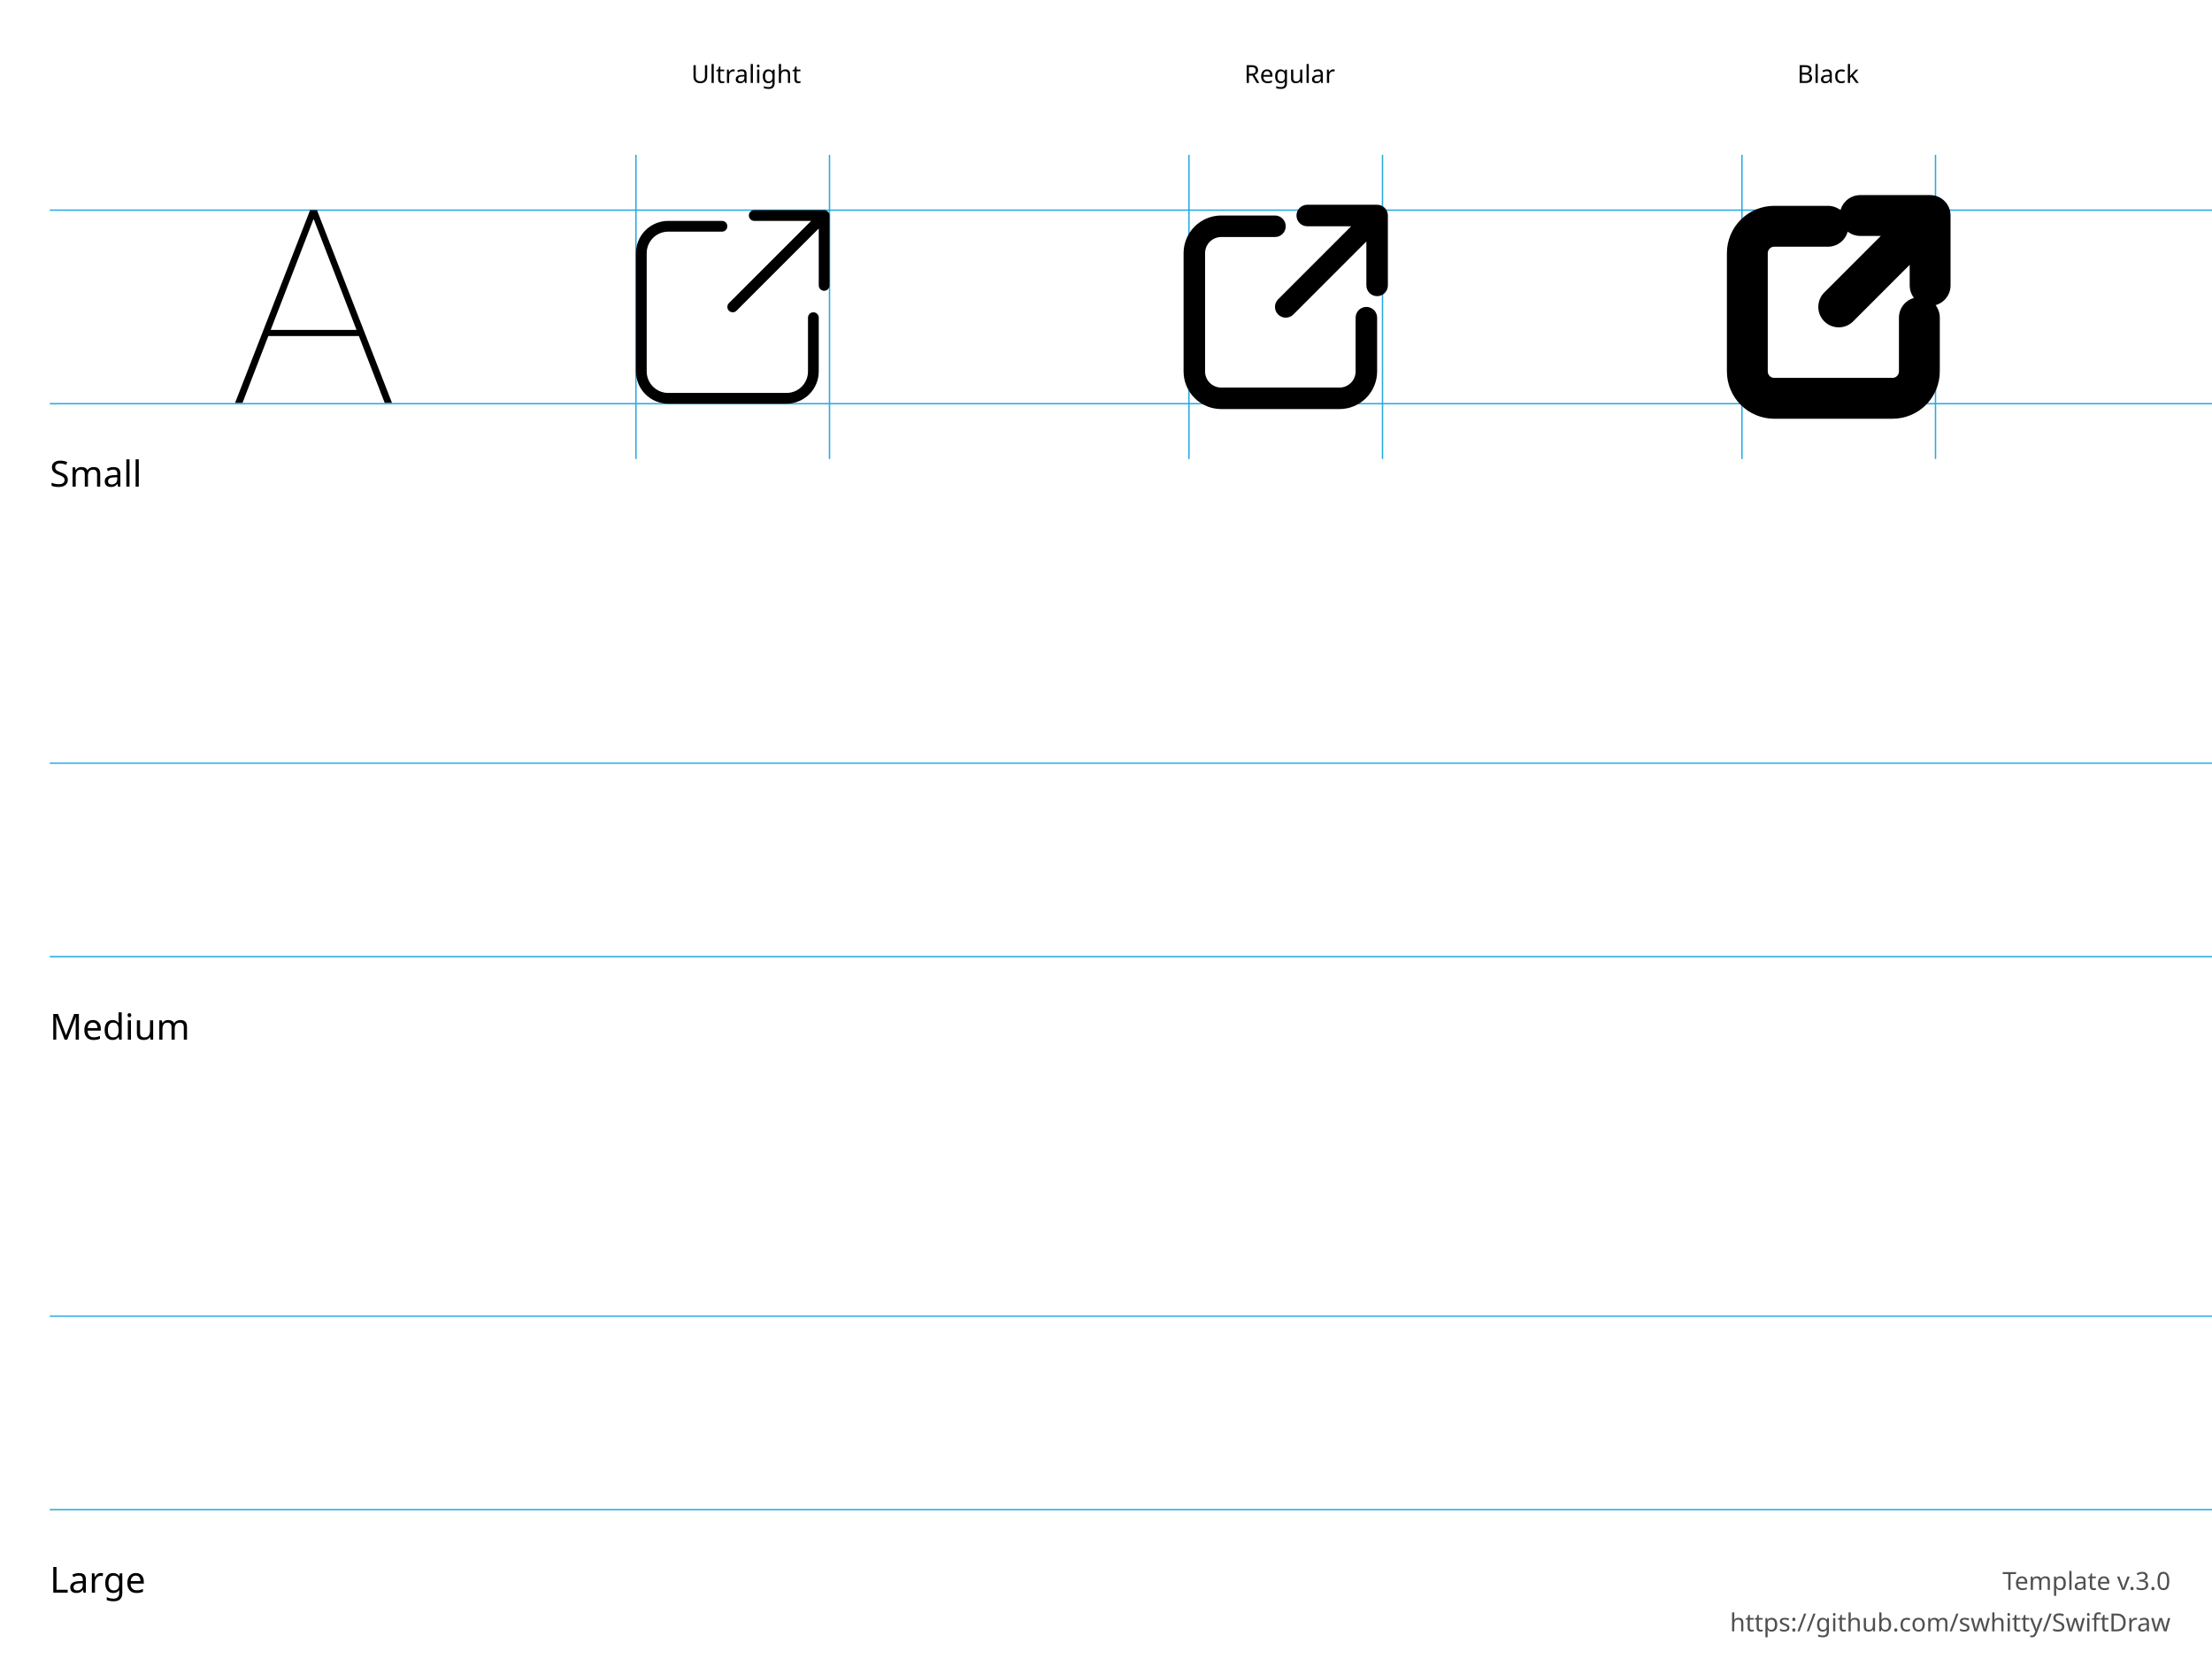
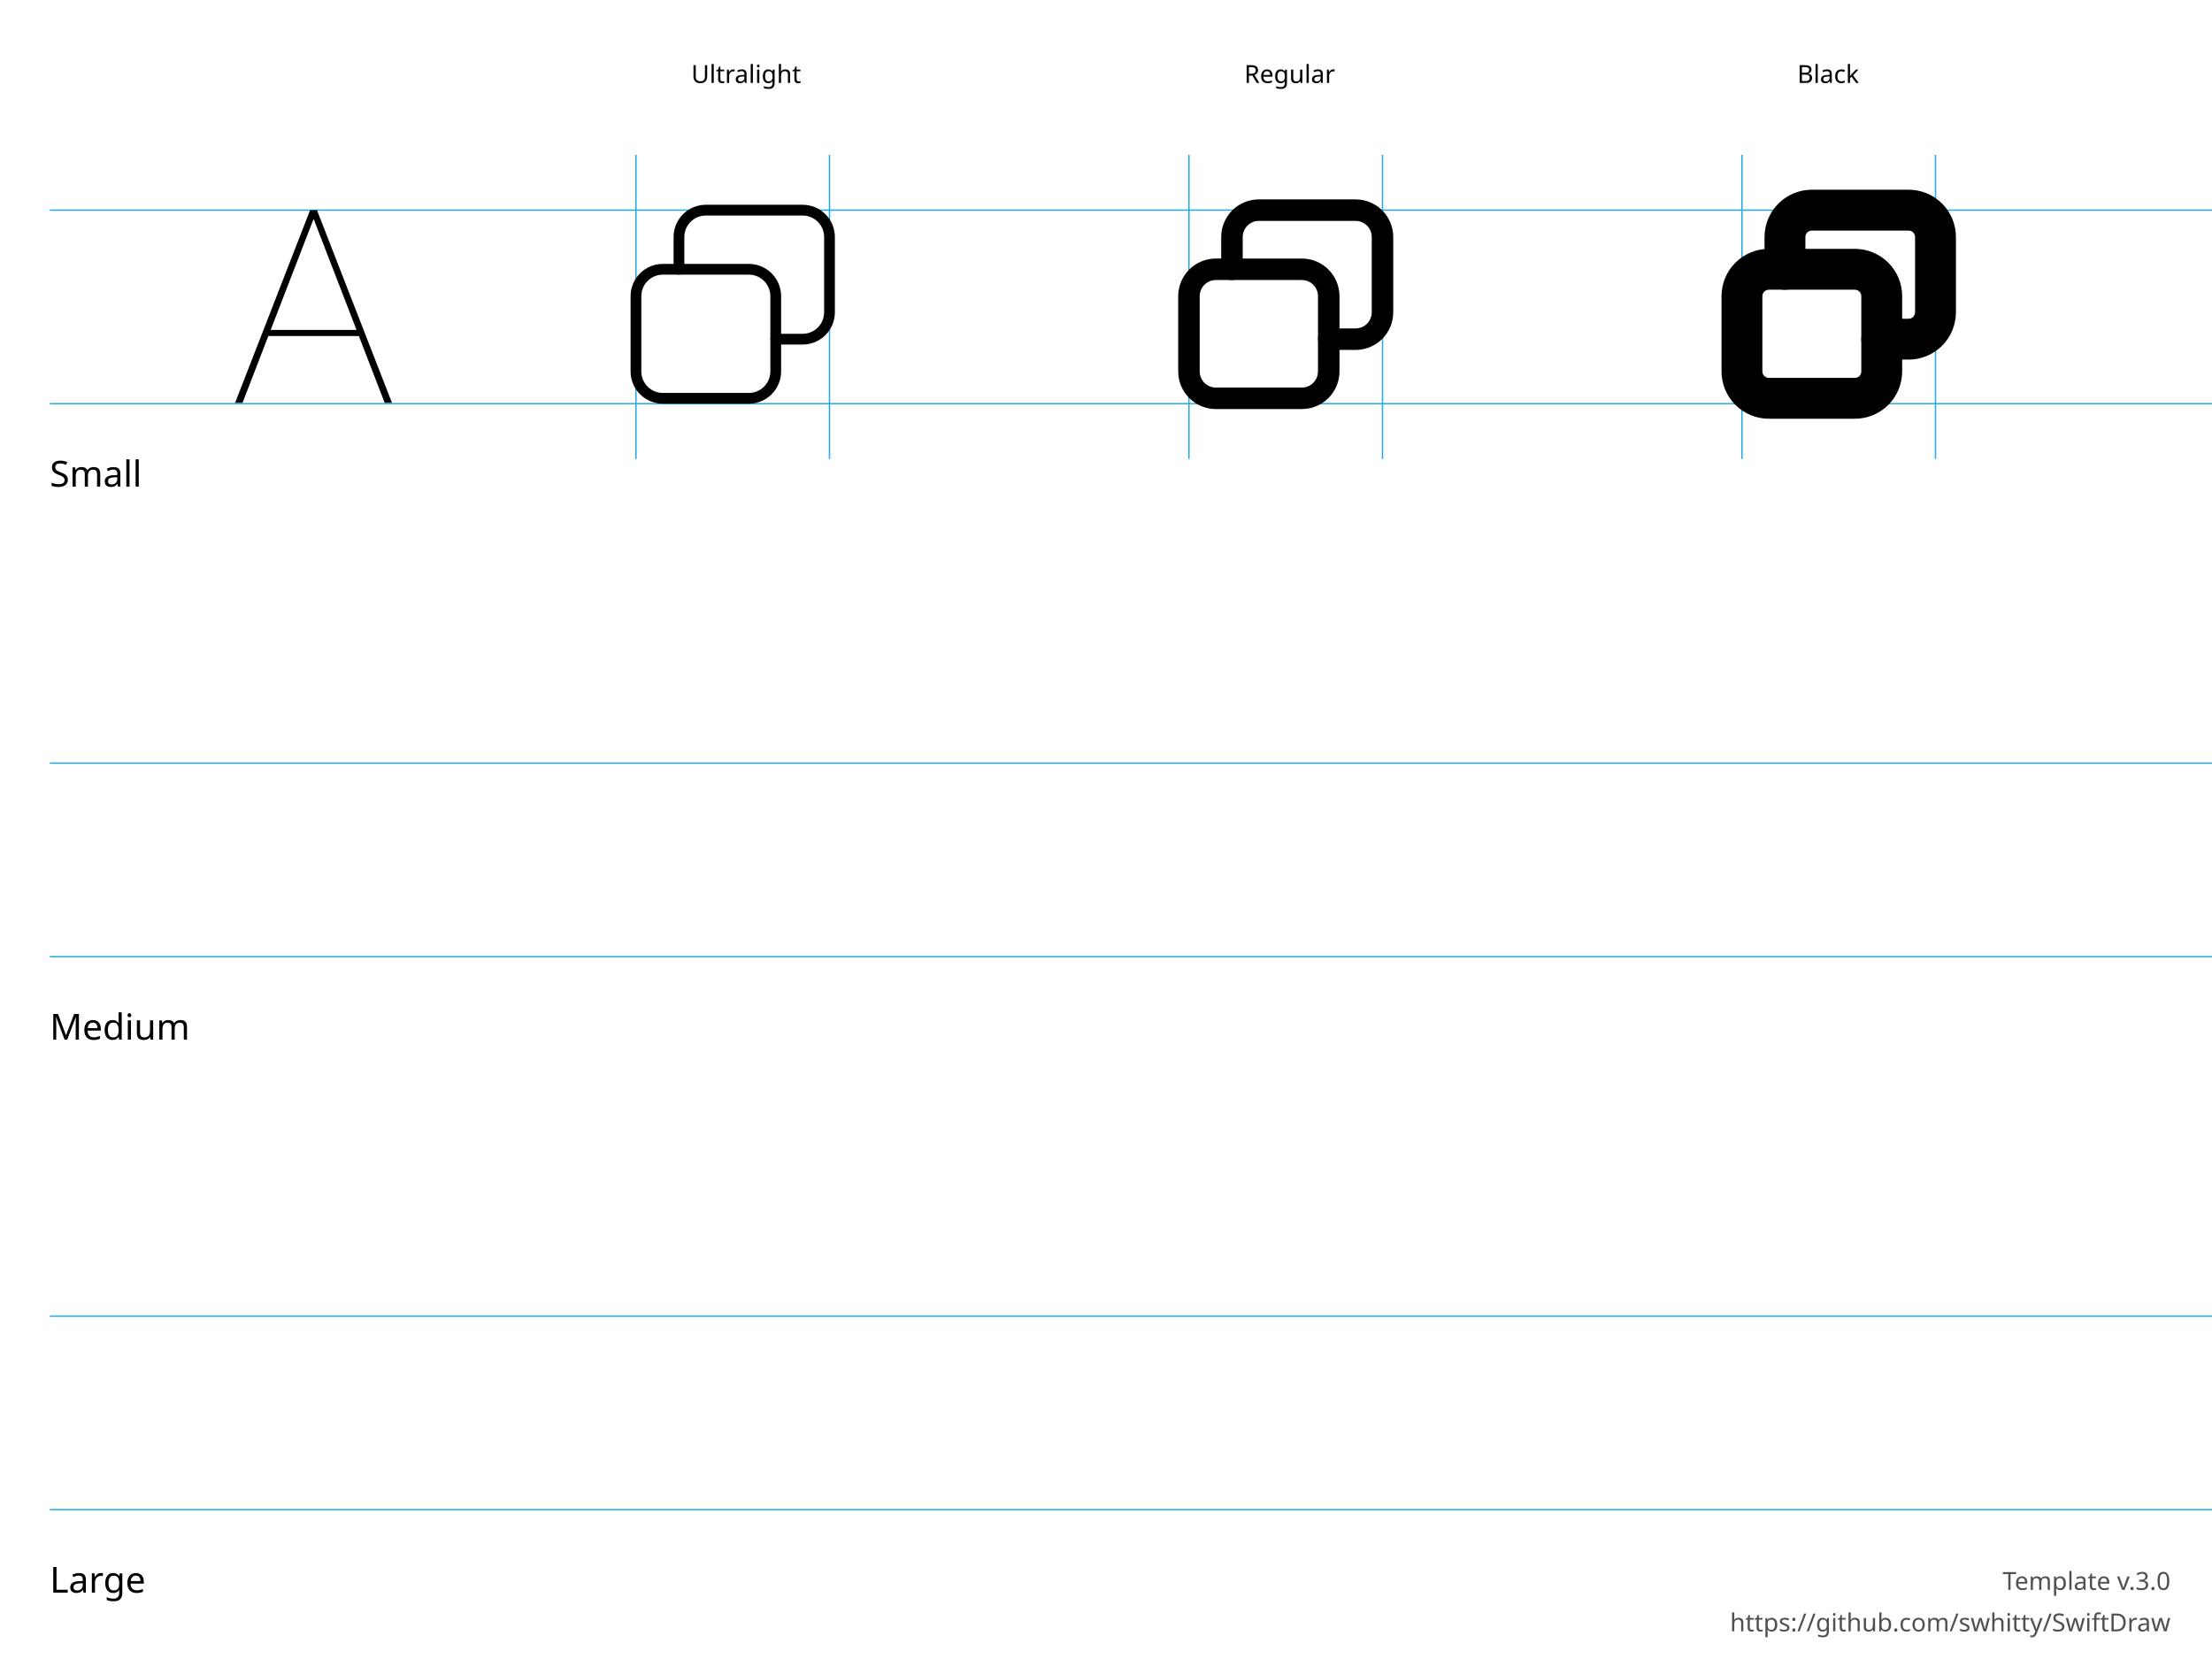
<svg xmlns="http://www.w3.org/2000/svg" height="600" width="800">
  <g id="Notes" font-family="LucidaGrande, 'Lucida Grande', sans-serif" font-size="13" font-weight="500">
    <rect fill="white" height="600.0" width="800.0" x="0.0" y="0.0" />
    <g font-size="13" font-weight="500">
      <text x="18.0" y="176.0">Small</text>
      <text x="18.0" y="376.0">Medium</text>
      <text x="18.0" y="576.0">Large</text>
    </g>
    <g font-size="9" font-weight="300">
      <text x="250.0" y="30.0">Ultralight</text>
      <text x="450.0" y="30.0">Regular</text>
      <text x="650.0" y="30.0">Black</text>
      <text id="template-version" fill="#505050" text-anchor="end" x="785.0" y="575.0">Template v.3.0</text>
      <a href="https://github.com/swhitty/SwiftDraw">
        <text fill="#505050" text-anchor="end" x="785.0" y="590.0">https://github.com/swhitty/SwiftDraw</text>
      </a>
    </g>
  </g>
  <g id="Guides" stroke="rgb(39, 170, 225)" stroke-width="0.5">
    <path id="Capline-S" d="M18,76 l800,0" />
    <path id="H-reference" d="M85,145.755 L87.685,145.755 L113.369,79.287 L114.052,79.287 L114.052,76 L112.148,76 L85,145.755 Z M95.693,121.536 L130.996,121.536 L130.263,119.313 L96.474,119.313 L95.693,121.536 Z M139.15,145.755 L141.787,145.755 L114.638,76 L113.466,76 L113.466,79.287 L139.15,145.755 Z" stroke="none" transform="translate(0,0)" />
    <path id="Baseline-S" d="M18,146 l800,0" />
    <path id="left-margin-Ultralight-S" d="M230,56 l0,110" />
    <path id="right-margin-Ultralight-S" d="M300,56 l0,110" />
    <path id="left-margin-Regular-S" d="M430,56 l0,110" />
    <path id="right-margin-Regular-S" d="M500,56 l0,110" />
    <path id="left-margin-Black-S" d="M630,56 l0,110" />
    <path id="right-margin-Black-S" d="M700,56 l0,110" />
    <path id="Capline-M" d="M18,276 l800,0" />
    <path id="Baseline-M" d="M18,346 l800,0" />
    <path id="Capline-L" d="M18,476 l800,0" />
    <path id="Baseline-L" d="M18,546 l800,0" />
  </g>
  <g id="Symbols">
    <g id="Ultralight-S" transform="translate(0,0)">
-       <path d="M261.111,79.889 L241.667,79.889 C238.572,79.889 235.605,81.118 233.417,83.306 C231.229,85.494 230,88.461 230,91.556 L230,134.333 C230,137.428 231.229,140.395 233.417,142.583 C235.605,144.771 238.572,146 241.667,146 L284.444,146 C287.539,146 290.506,144.771 292.694,142.583 C294.882,140.395 296.111,137.428 296.111,134.333 L296.111,114.889 C296.111,113.815 295.241,112.944 294.167,112.944 C293.093,112.944 292.222,113.815 292.222,114.889 L292.222,134.333 C292.222,136.396 291.403,138.374 289.944,139.833 C288.486,141.292 286.507,142.111 284.444,142.111 L241.667,142.111 C239.604,142.111 237.626,141.292 236.167,139.833 C234.708,138.374 233.889,136.396 233.889,134.333 L233.889,91.556 C233.889,89.493 234.708,87.514 236.167,86.056 C237.626,84.597 239.604,83.778 241.667,83.778 L261.111,83.778 C262.185,83.778 263.056,82.907 263.056,81.833 C263.056,80.759 262.185,79.889 261.111,79.889 Z M272.778,79.889 L298.056,79.889 L296.111,77.944 L296.111,103.222 C296.111,104.296 296.982,105.167 298.056,105.167 C299.129,105.167 300,104.296 300,103.222 L300,77.944 C300,76.871 299.129,76 298.056,76 L272.778,76 C271.704,76 270.833,76.871 270.833,77.944 C270.833,79.018 271.704,79.889 272.778,79.889 Z M296.681,76.57 L263.625,109.625 C262.866,110.384 262.866,111.616 263.625,112.375 C264.384,113.134 265.616,113.134 266.375,112.375 L299.43,79.319 C300.19,78.56 300.19,77.329 299.43,76.57 C298.671,75.81 297.44,75.81 296.681,76.57 Z" />
+       <path d="M278.611,120.722 L278.611,134.333 C278.611,136.396 277.792,138.374 276.333,139.833 C274.874,141.292 272.896,142.111 270.833,142.111 L239.722,142.111 C237.659,142.111 235.681,141.292 234.223,139.833 C232.764,138.374 231.944,136.396 231.944,134.333 L231.944,107.111 C231.944,105.048 232.764,103.07 234.223,101.611 C235.681,100.153 237.659,99.333 239.722,99.333 L270.833,99.333 C272.896,99.333 274.874,100.153 276.333,101.611 C277.792,103.07 278.611,105.048 278.611,107.111 L278.611,120.722 Z M282.5,120.722 L282.5,107.111 C282.5,104.017 281.271,101.049 279.083,98.862 C276.895,96.674 273.928,95.444 270.833,95.444 L239.722,95.444 C236.628,95.444 233.661,96.674 231.473,98.862 C229.285,101.049 228.056,104.017 228.056,107.111 L228.056,134.333 C228.056,137.428 229.285,140.395 231.473,142.583 C233.661,144.771 236.628,146 239.722,146 L270.833,146 C273.928,146 276.895,144.771 279.083,142.583 C281.271,140.395 282.5,137.428 282.5,134.333 L282.5,120.722 Z" />
+       <path d="M247.5,97.389 L247.5,85.722 C247.5,83.659 248.319,81.681 249.778,80.223 C251.237,78.764 253.215,77.944 255.278,77.944 L290.278,77.944 C292.341,77.944 294.319,78.764 295.777,80.223 C297.236,81.681 298.056,83.659 298.056,85.722 L298.056,112.944 C298.056,115.007 297.236,116.986 295.777,118.444 C294.319,119.903 292.341,120.722 290.278,120.722 L280.556,120.722 C279.482,120.722 278.611,121.593 278.611,122.667 C278.611,123.741 279.482,124.611 280.556,124.611 L290.278,124.611 C293.372,124.611 296.339,123.382 298.527,121.194 C300.715,119.006 301.944,116.039 301.944,112.944 L301.944,85.722 C301.944,82.628 300.715,79.661 298.527,77.473 C296.339,75.285 293.372,74.056 290.278,74.056 L255.278,74.056 C252.184,74.056 249.216,75.285 247.028,77.473 C244.84,79.661 243.611,82.628 243.611,85.722 L243.611,97.389 C243.611,98.463 244.482,99.333 245.556,99.333 C246.629,99.333 247.5,98.463 247.5,97.389 Z" />
    </g>
    <g id="Regular-S" transform="translate(0,0)">
-       <path d="M461.111,77.944 L441.667,77.944 C438.057,77.944 434.595,79.378 432.042,81.931 C429.49,84.484 428.056,87.946 428.056,91.556 L428.056,134.333 C428.056,137.943 429.49,141.405 432.042,143.958 C434.595,146.51 438.057,147.944 441.667,147.944 L484.444,147.944 C488.054,147.944 491.516,146.51 494.069,143.958 C496.622,141.405 498.056,137.943 498.056,134.333 L498.056,114.889 C498.056,112.741 496.314,111 494.167,111 C492.019,111 490.278,112.741 490.278,114.889 L490.278,134.333 C490.278,135.88 489.663,137.364 488.569,138.458 C487.475,139.552 485.992,140.167 484.444,140.167 L441.667,140.167 C440.12,140.167 438.636,139.552 437.542,138.458 C436.448,137.364 435.833,135.88 435.833,134.333 L435.833,91.556 C435.833,90.008 436.448,88.525 437.542,87.431 C438.636,86.337 440.12,85.722 441.667,85.722 L461.111,85.722 C463.259,85.722 465,83.981 465,81.833 C465,79.686 463.259,77.944 461.111,77.944 Z M472.778,81.833 L498.056,81.833 L494.167,77.944 L494.167,103.222 C494.167,105.37 495.908,107.111 498.056,107.111 C500.203,107.111 501.944,105.37 501.944,103.222 L501.944,77.944 C501.944,75.797 500.203,74.056 498.056,74.056 L472.778,74.056 C470.63,74.056 468.889,75.797 468.889,77.944 C468.889,80.092 470.63,81.833 472.778,81.833 Z M495.306,75.195 L462.25,108.25 C460.731,109.769 460.731,112.231 462.25,113.75 C463.769,115.269 466.231,115.269 467.75,113.75 L500.805,80.694 C502.324,79.176 502.324,76.713 500.805,75.195 C499.287,73.676 496.824,73.676 495.306,75.195 Z" />
+       <path d="M476.667,120.722 L476.667,134.333 C476.667,135.88 476.052,137.364 474.958,138.458 C473.864,139.552 472.38,140.167 470.833,140.167 L439.722,140.167 C438.175,140.167 436.691,139.552 435.597,138.458 C434.503,137.364 433.889,135.88 433.889,134.333 L433.889,107.111 C433.889,105.564 434.503,104.08 435.597,102.986 C436.691,101.892 438.175,101.278 439.722,101.278 L470.833,101.278 C472.38,101.278 473.864,101.892 474.958,102.986 C476.052,104.08 476.667,105.564 476.667,107.111 L476.667,120.722 Z M484.444,120.722 L484.444,107.111 C484.444,103.501 483.01,100.039 480.458,97.487 C477.905,94.934 474.443,93.5 470.833,93.5 L439.722,93.5 C436.112,93.5 432.65,94.934 430.098,97.487 C427.545,100.039 426.111,103.501 426.111,107.111 L426.111,134.333 C426.111,137.943 427.545,141.405 430.098,143.958 C432.65,146.51 436.112,147.944 439.722,147.944 L470.833,147.944 C474.443,147.944 477.905,146.51 480.458,143.958 C483.01,141.405 484.444,137.943 484.444,134.333 L484.444,120.722 Z" />
+       <path d="M449.444,97.389 L449.444,85.722 C449.444,84.175 450.059,82.691 451.153,81.597 C452.247,80.503 453.731,79.889 455.278,79.889 L490.278,79.889 C491.825,79.889 493.309,80.503 494.403,81.597 C495.497,82.691 496.111,84.175 496.111,85.722 L496.111,112.944 C496.111,114.492 495.497,115.975 494.403,117.069 C493.309,118.163 491.825,118.778 490.278,118.778 L480.556,118.778 C478.408,118.778 476.667,120.519 476.667,122.667 C476.667,124.814 478.408,126.556 480.556,126.556 L490.278,126.556 C493.888,126.556 497.35,125.122 499.902,122.569 C502.455,120.016 503.889,116.554 503.889,112.944 L503.889,85.722 C503.889,82.112 502.455,78.65 499.902,76.098 C497.35,73.545 493.888,72.111 490.278,72.111 L455.278,72.111 C451.668,72.111 448.206,73.545 445.653,76.098 C443.101,78.65 441.667,82.112 441.667,85.722 L441.667,97.389 C441.667,99.537 443.408,101.278 445.556,101.278 C447.703,101.278 449.444,99.537 449.444,97.389 Z" />
    </g>
    <g id="Black-S" transform="translate(0,0)">
-       <path d="M661.111,74.444 L641.667,74.444 C637.128,74.444 632.776,76.247 629.567,79.456 C626.358,82.665 624.556,87.017 624.556,91.556 L624.556,134.333 C624.556,138.871 626.358,143.224 629.567,146.433 C632.776,149.642 637.128,151.444 641.667,151.444 L684.444,151.444 C688.983,151.444 693.335,149.642 696.544,146.433 C699.753,143.224 701.556,138.871 701.556,134.333 L701.556,114.889 C701.556,110.808 698.247,107.5 694.167,107.5 C690.086,107.5 686.778,110.808 686.778,114.889 L686.778,134.333 C686.778,134.952 686.532,135.546 686.094,135.983 C685.657,136.421 685.063,136.667 684.444,136.667 L641.667,136.667 C641.048,136.667 640.454,136.421 640.017,135.983 C639.579,135.546 639.333,134.952 639.333,134.333 L639.333,91.556 C639.333,90.937 639.579,90.343 640.017,89.906 C640.454,89.468 641.048,89.222 641.667,89.222 L661.111,89.222 C665.192,89.222 668.5,85.914 668.5,81.833 C668.5,77.753 665.192,74.444 661.111,74.444 Z M672.778,85.333 L698.056,85.333 L690.667,77.944 L690.667,103.222 C690.667,107.303 693.975,110.611 698.056,110.611 C702.136,110.611 705.444,107.303 705.444,103.222 L705.444,77.944 C705.444,73.864 702.136,70.556 698.056,70.556 L672.778,70.556 C668.697,70.556 665.389,73.864 665.389,77.944 C665.389,82.025 668.697,85.333 672.778,85.333 Z M692.831,72.72 L659.775,105.775 C656.89,108.661 656.89,113.339 659.775,116.225 C662.661,119.11 667.339,119.11 670.225,116.225 L703.28,83.169 C706.166,80.284 706.166,75.605 703.28,72.72 C700.395,69.834 695.716,69.834 692.831,72.72 Z" />
+       <path d="M673.167,120.722 L673.167,134.333 C673.167,134.952 672.921,135.546 672.483,135.983 C672.046,136.421 671.452,136.667 670.833,136.667 L639.722,136.667 C639.103,136.667 638.51,136.421 638.072,135.983 C637.635,135.546 637.389,134.952 637.389,134.333 L637.389,107.111 C637.389,106.492 637.635,105.899 638.072,105.461 C638.51,105.024 639.103,104.778 639.722,104.778 L670.833,104.778 C671.452,104.778 672.046,105.024 672.483,105.461 C672.921,105.899 673.167,106.492 673.167,107.111 L673.167,120.722 Z M687.944,120.722 L687.944,107.111 C687.944,102.573 686.142,98.221 682.933,95.012 C679.724,91.803 675.371,90 670.833,90 L639.722,90 C635.184,90 630.832,91.803 627.623,95.012 C624.414,98.221 622.611,102.573 622.611,107.111 L622.611,134.333 C622.611,138.871 624.414,143.224 627.623,146.433 C630.832,149.642 635.184,151.444 639.722,151.444 L670.833,151.444 C675.371,151.444 679.724,149.642 682.933,146.433 C686.142,143.224 687.944,138.871 687.944,134.333 L687.944,120.722 Z" />
+       <path d="M652.944,97.389 L652.944,85.722 C652.944,85.103 653.19,84.51 653.628,84.072 C654.065,83.635 654.659,83.389 655.278,83.389 L690.278,83.389 C690.897,83.389 691.49,83.635 691.928,84.072 C692.365,84.51 692.611,85.103 692.611,85.722 L692.611,112.944 C692.611,113.563 692.365,114.157 691.928,114.594 C691.49,115.032 690.897,115.278 690.278,115.278 L680.556,115.278 C676.475,115.278 673.167,118.586 673.167,122.667 C673.167,126.747 676.475,130.056 680.556,130.056 L690.278,130.056 C694.816,130.056 699.168,128.253 702.377,125.044 C705.586,121.835 707.389,117.483 707.389,112.944 L707.389,85.722 C707.389,81.184 705.586,76.832 702.377,73.623 C699.168,70.414 694.816,68.611 690.278,68.611 L655.278,68.611 C650.74,68.611 646.387,70.414 643.178,73.623 C639.969,76.832 638.167,81.184 638.167,85.722 L638.167,97.389 C638.167,101.47 641.475,104.778 645.556,104.778 C649.636,104.778 652.944,101.47 652.944,97.389 Z" />
    </g>
  </g>
</svg>
